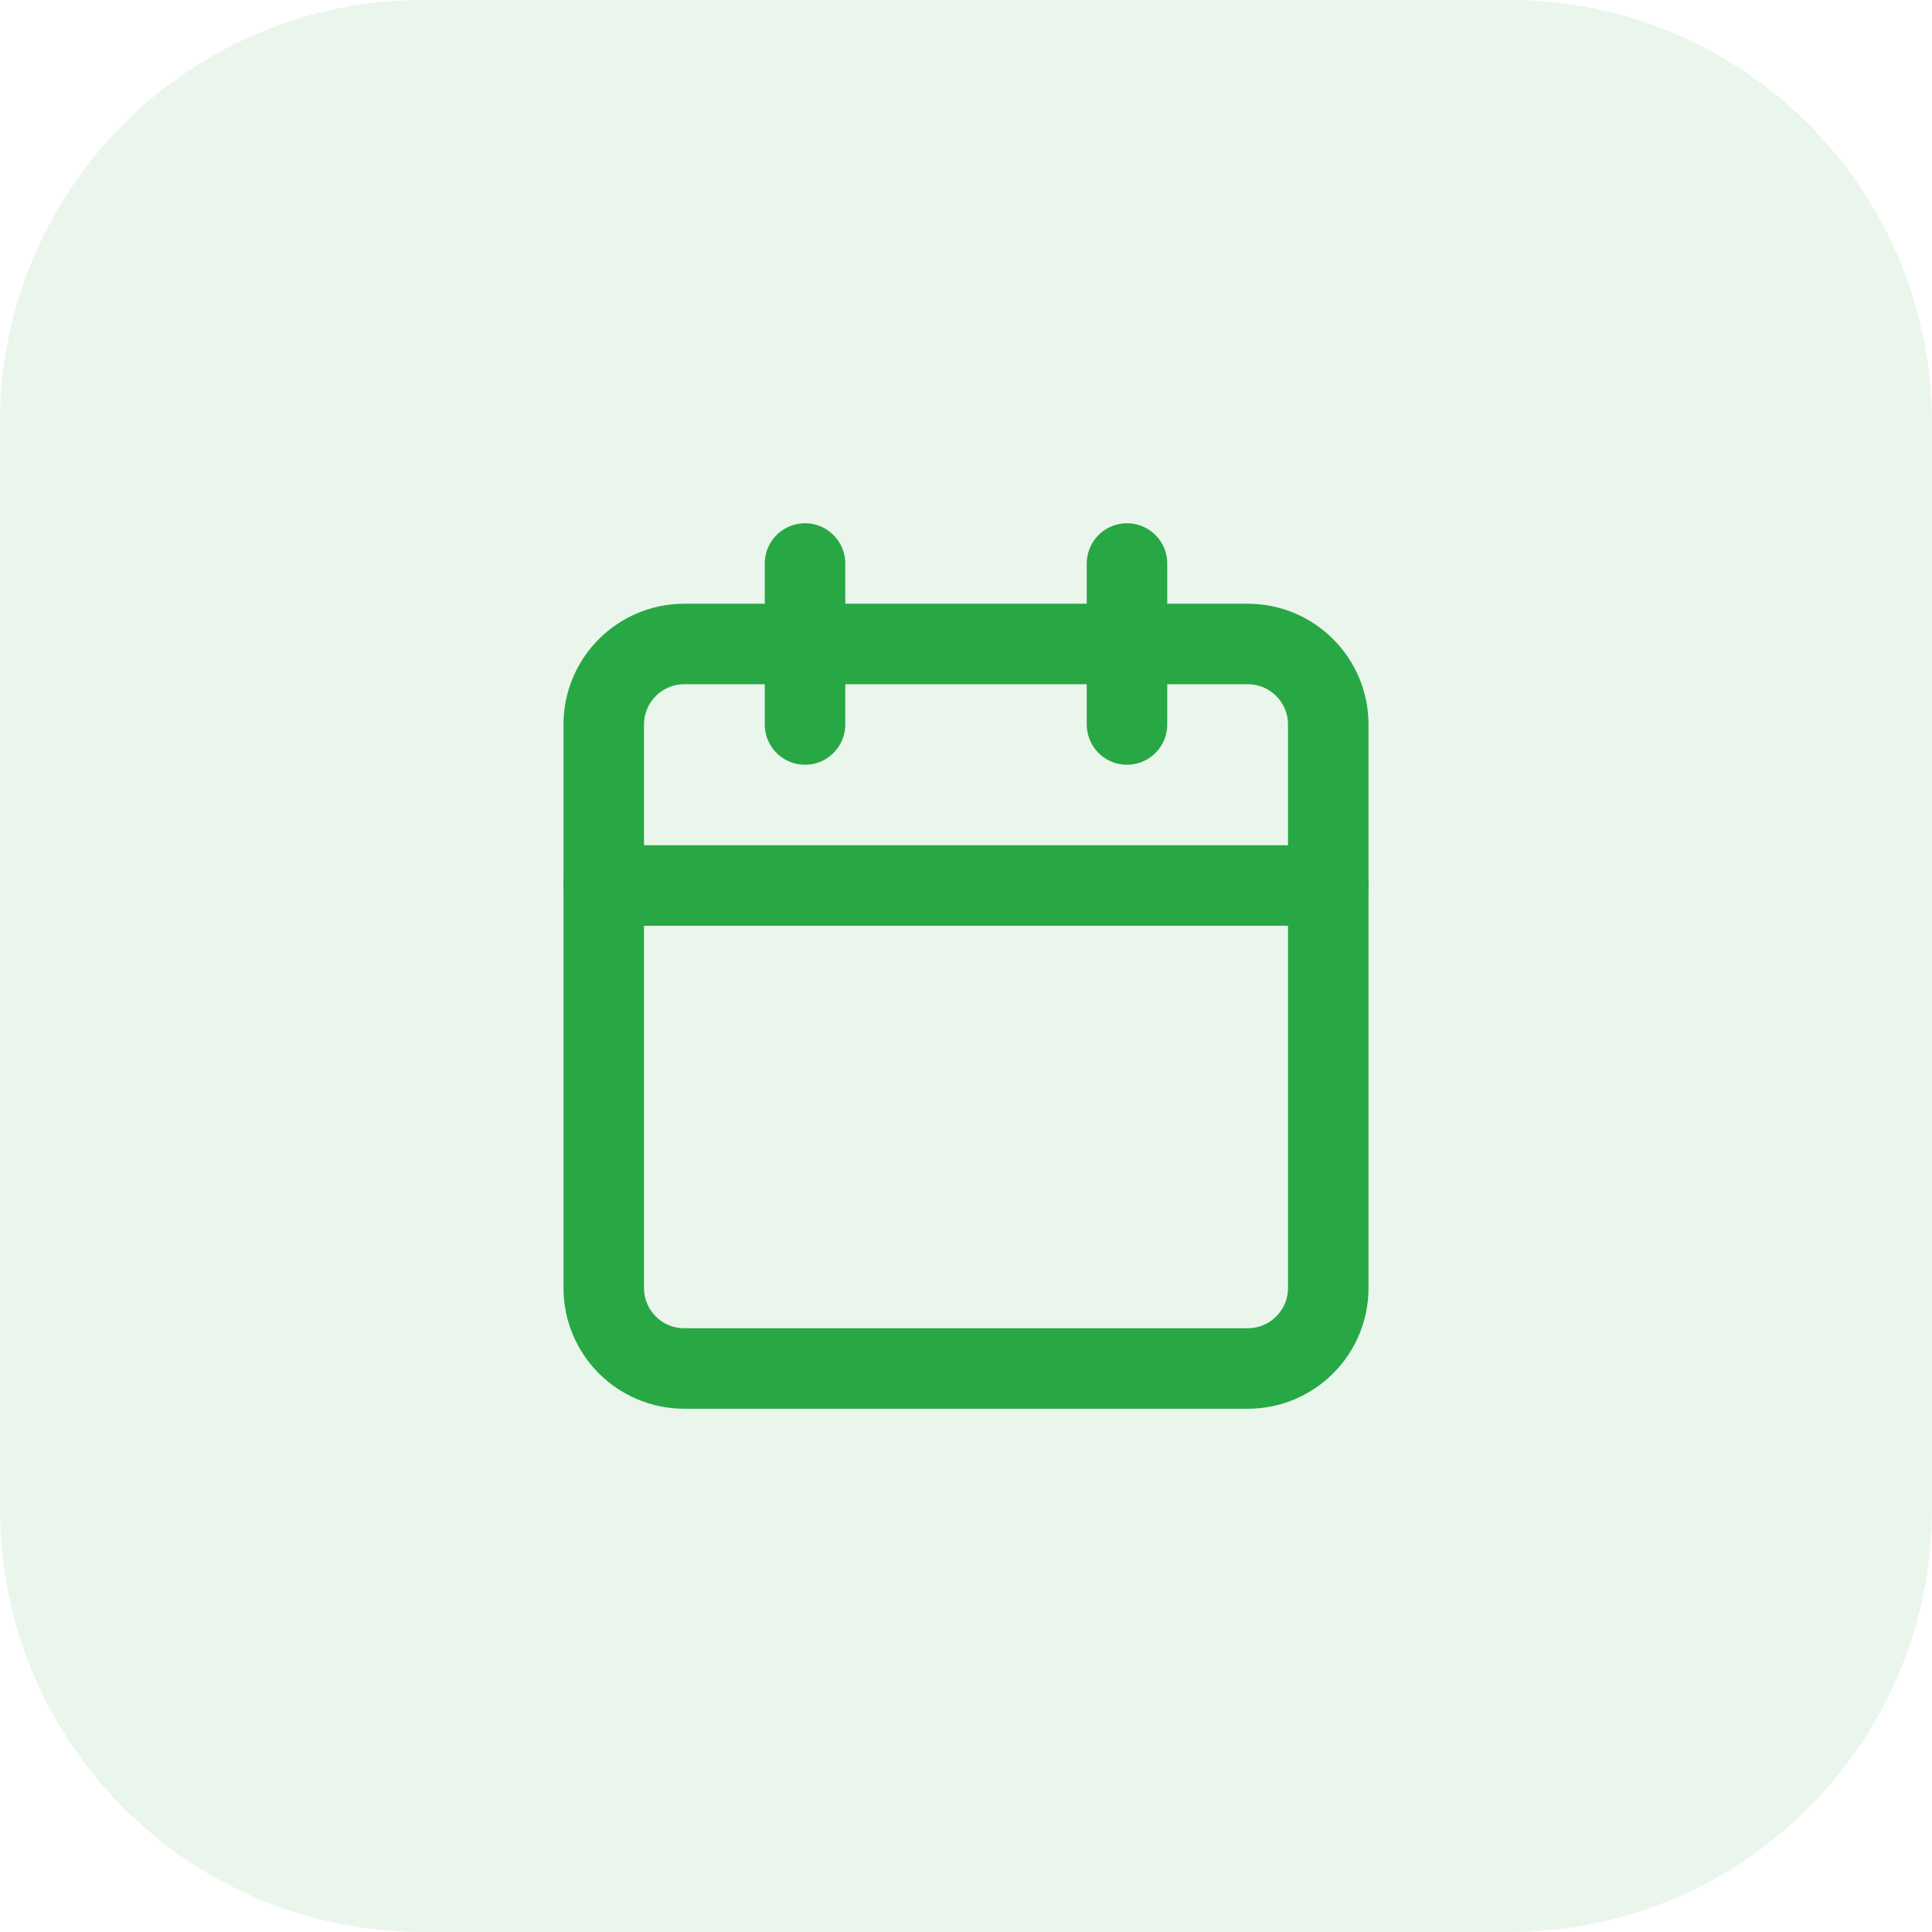
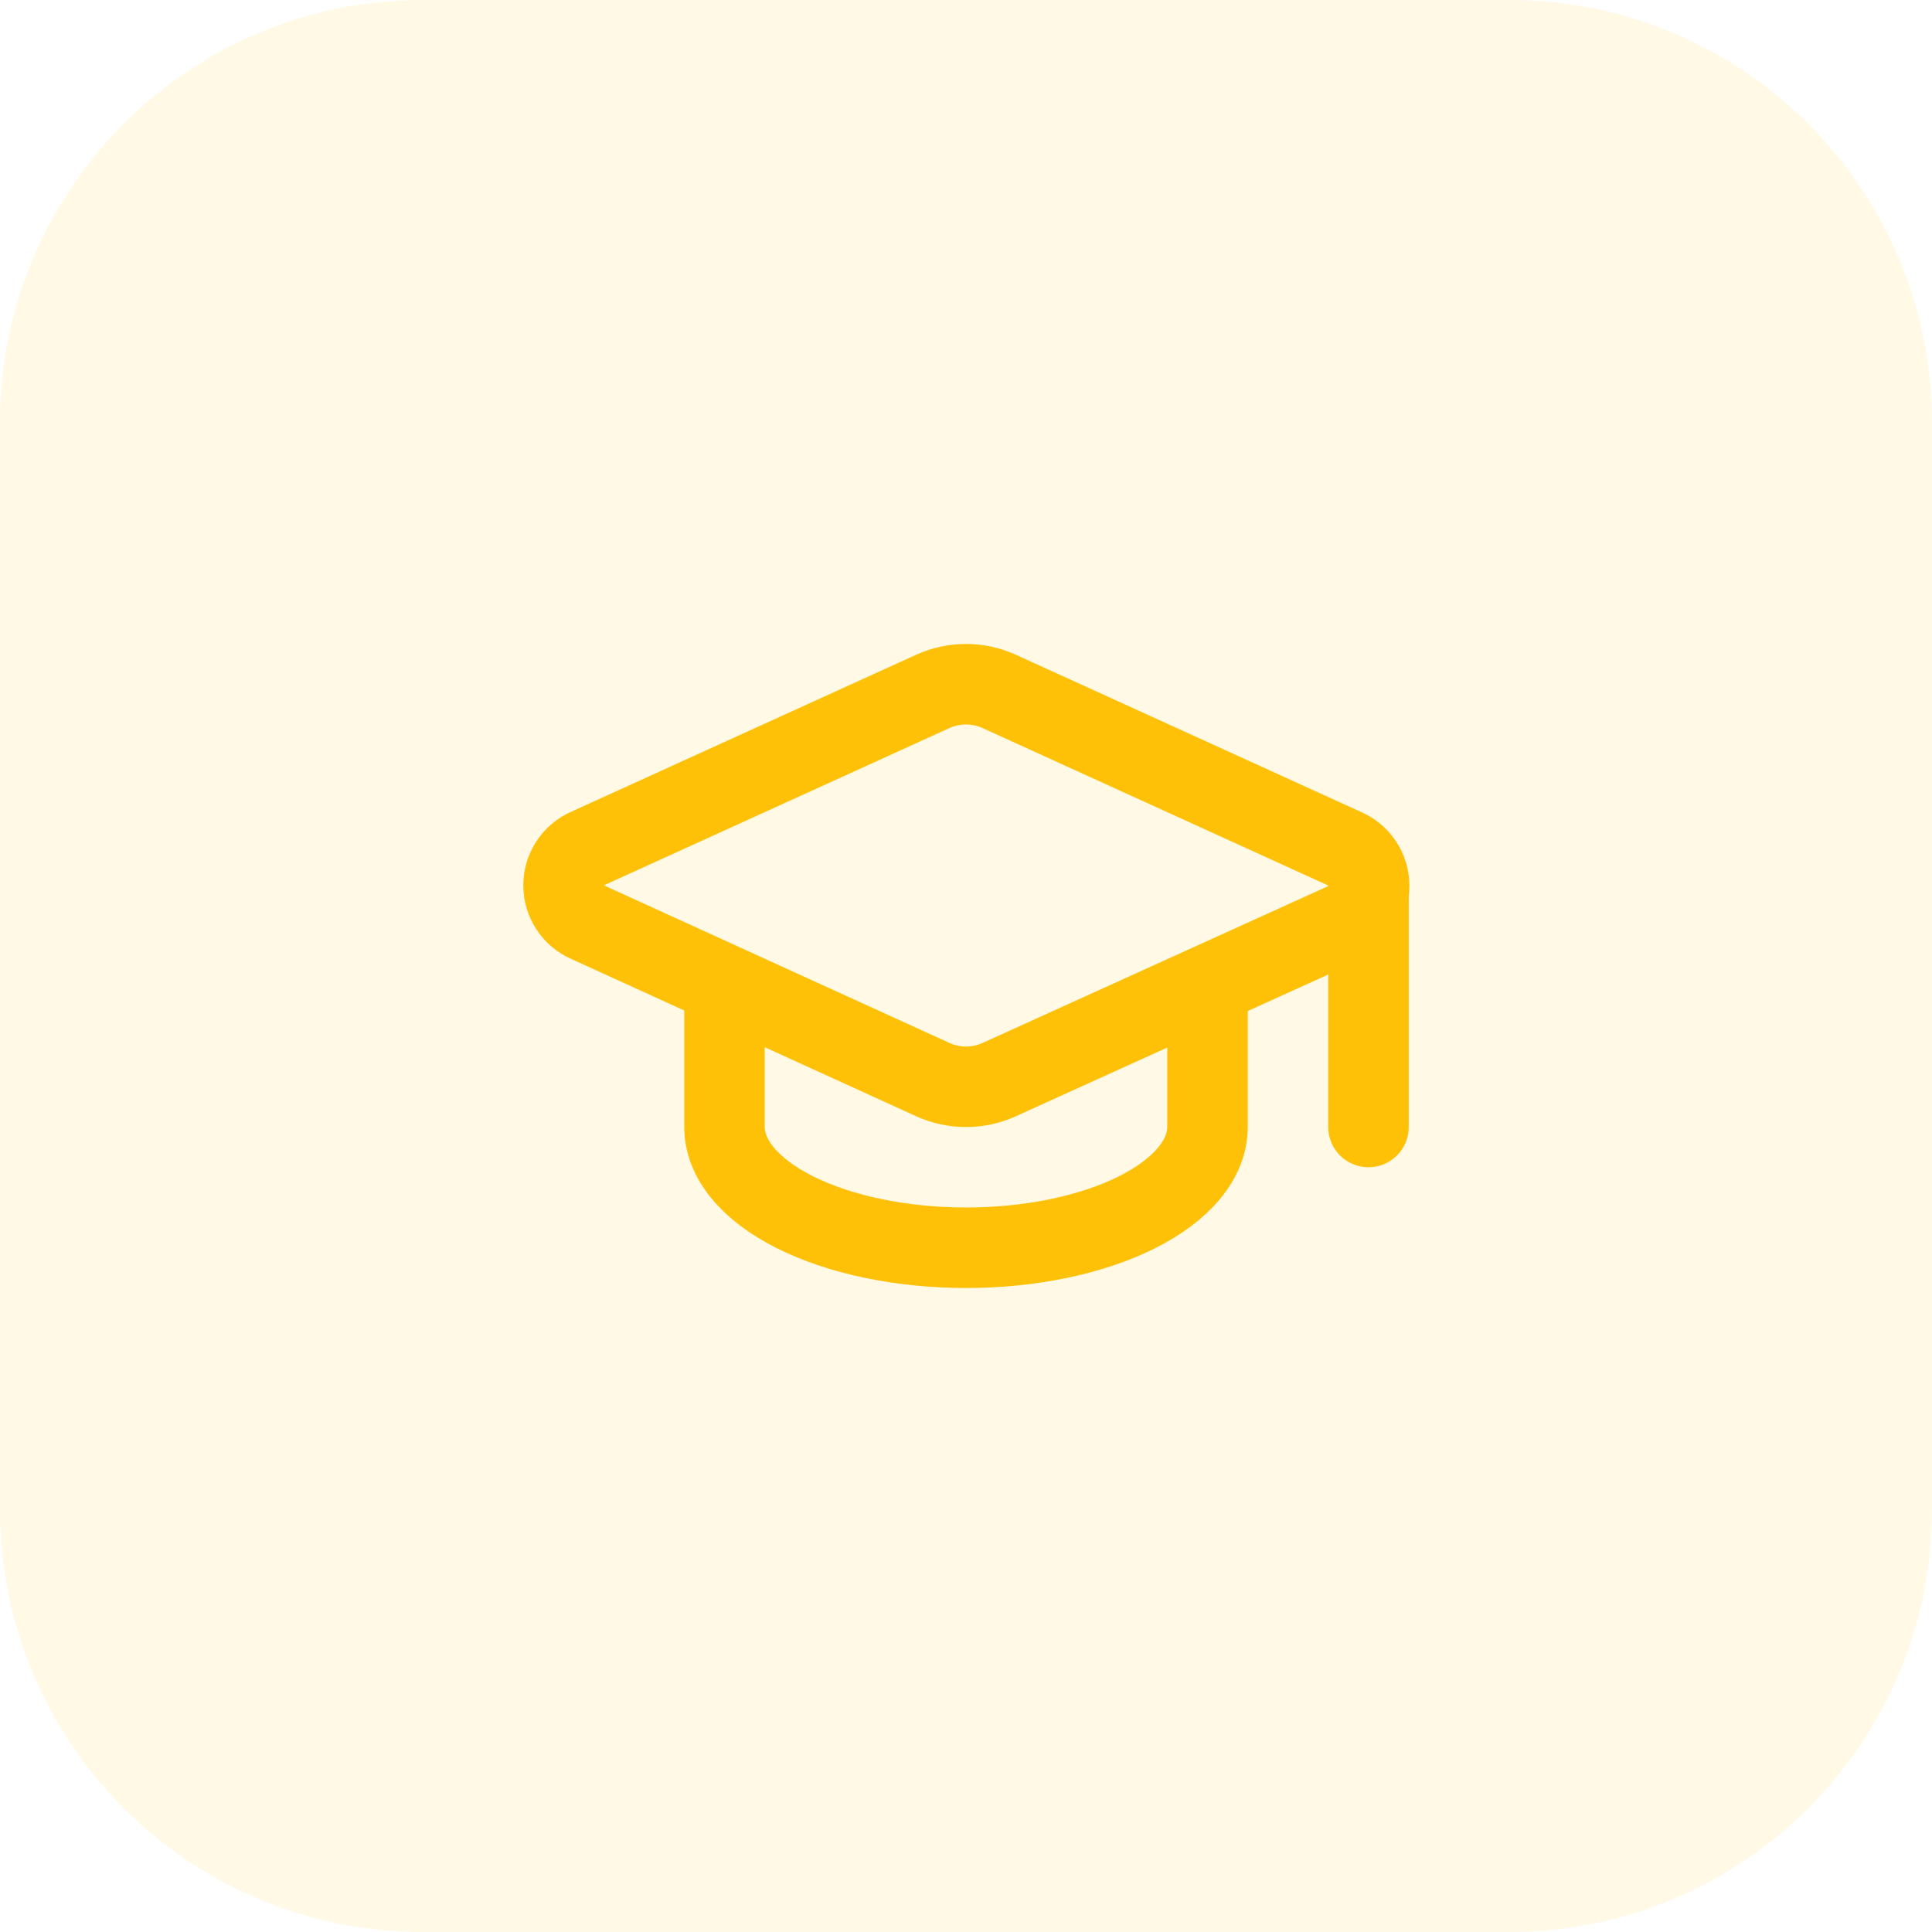
<svg xmlns="http://www.w3.org/2000/svg" width="64" height="64" viewBox="0 0 64 64" fill="none">
-   <path d="M0 14C0 6.268 6.268 0 14 0H50C57.732 0 64 6.268 64 14V50C64 57.732 57.732 64 50 64H14C6.268 64 0 57.732 0 50V14Z" fill="#28A745" fill-opacity="0.1" />
-   <path d="M26.667 18.667V24" stroke="#28A745" stroke-width="2.667" stroke-linecap="round" stroke-linejoin="round" />
-   <path d="M37.333 18.667V24" stroke="#28A745" stroke-width="2.667" stroke-linecap="round" stroke-linejoin="round" />
-   <path d="M41.333 21.333H22.667C21.194 21.333 20 22.527 20 24V42.667C20 44.139 21.194 45.333 22.667 45.333H41.333C42.806 45.333 44 44.139 44 42.667V24C44 22.527 42.806 21.333 41.333 21.333Z" stroke="#28A745" stroke-width="2.667" stroke-linecap="round" stroke-linejoin="round" />
-   <path d="M20 29.333H44" stroke="#28A745" stroke-width="2.667" stroke-linecap="round" stroke-linejoin="round" />
+   <path d="M0 14C0 6.268 6.268 0 14 0H50C57.732 0 64 6.268 64 14V50C64 57.732 57.732 64 50 64H14C6.268 64 0 57.732 0 50V14Z" fill="#FFC107" fill-opacity="0.1" />
+   <path d="M44.56 30.563C44.799 30.457 45.001 30.284 45.143 30.065C45.284 29.846 45.358 29.59 45.355 29.329C45.352 29.068 45.273 28.814 45.127 28.598C44.981 28.381 44.776 28.212 44.535 28.112L33.107 22.907C32.759 22.748 32.382 22.666 32 22.666C31.618 22.666 31.241 22.748 30.893 22.907L19.467 28.107C19.229 28.211 19.027 28.381 18.886 28.598C18.744 28.815 18.668 29.069 18.668 29.328C18.668 29.587 18.744 29.841 18.886 30.058C19.027 30.274 19.229 30.445 19.467 30.549L30.893 35.76C31.241 35.919 31.618 36.001 32 36.001C32.382 36.001 32.759 35.919 33.107 35.76L44.56 30.563Z" stroke="#FFC107" stroke-width="2.667" stroke-linecap="round" stroke-linejoin="round" />
+   <path d="M45.333 29.333V37.333" stroke="#FFC107" stroke-width="2.667" stroke-linecap="round" stroke-linejoin="round" />
+   <path d="M24 32.667V37.333C24 38.394 24.843 39.412 26.343 40.162C27.843 40.912 29.878 41.333 32 41.333C34.122 41.333 36.157 40.912 37.657 40.162C39.157 39.412 40 38.394 40 37.333V32.667" stroke="#FFC107" stroke-width="2.667" stroke-linecap="round" stroke-linejoin="round" />
</svg>
